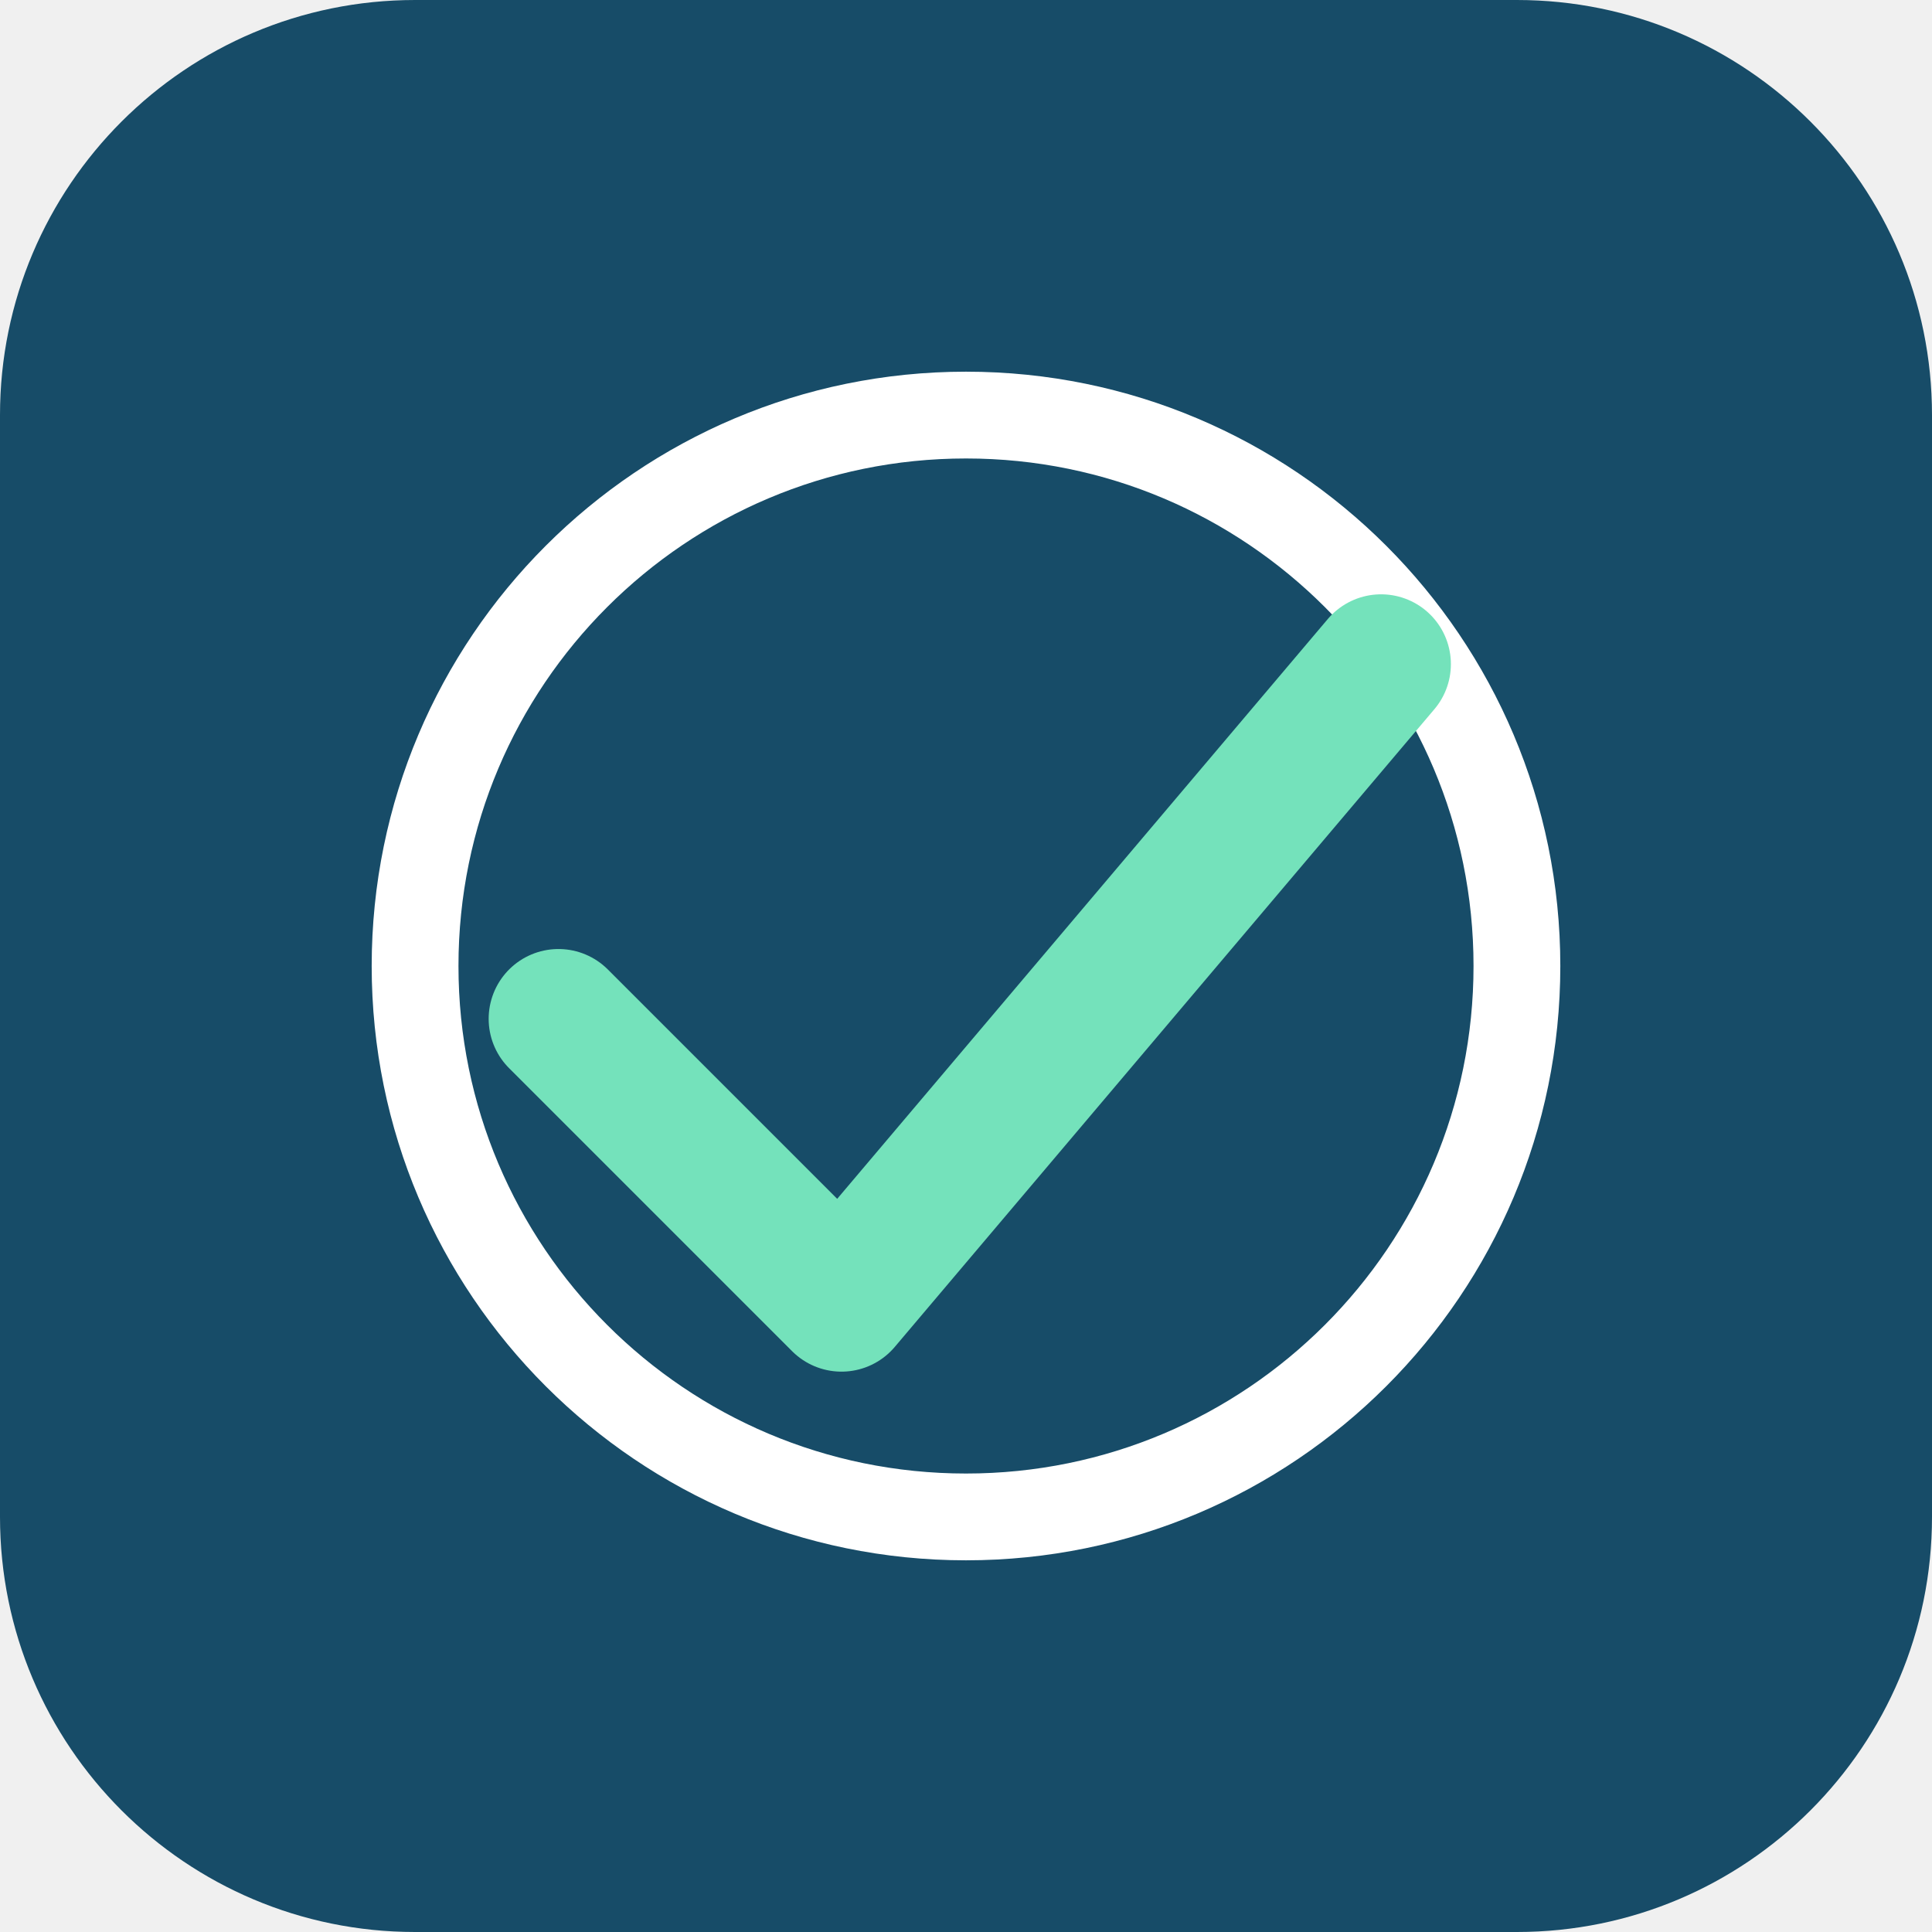
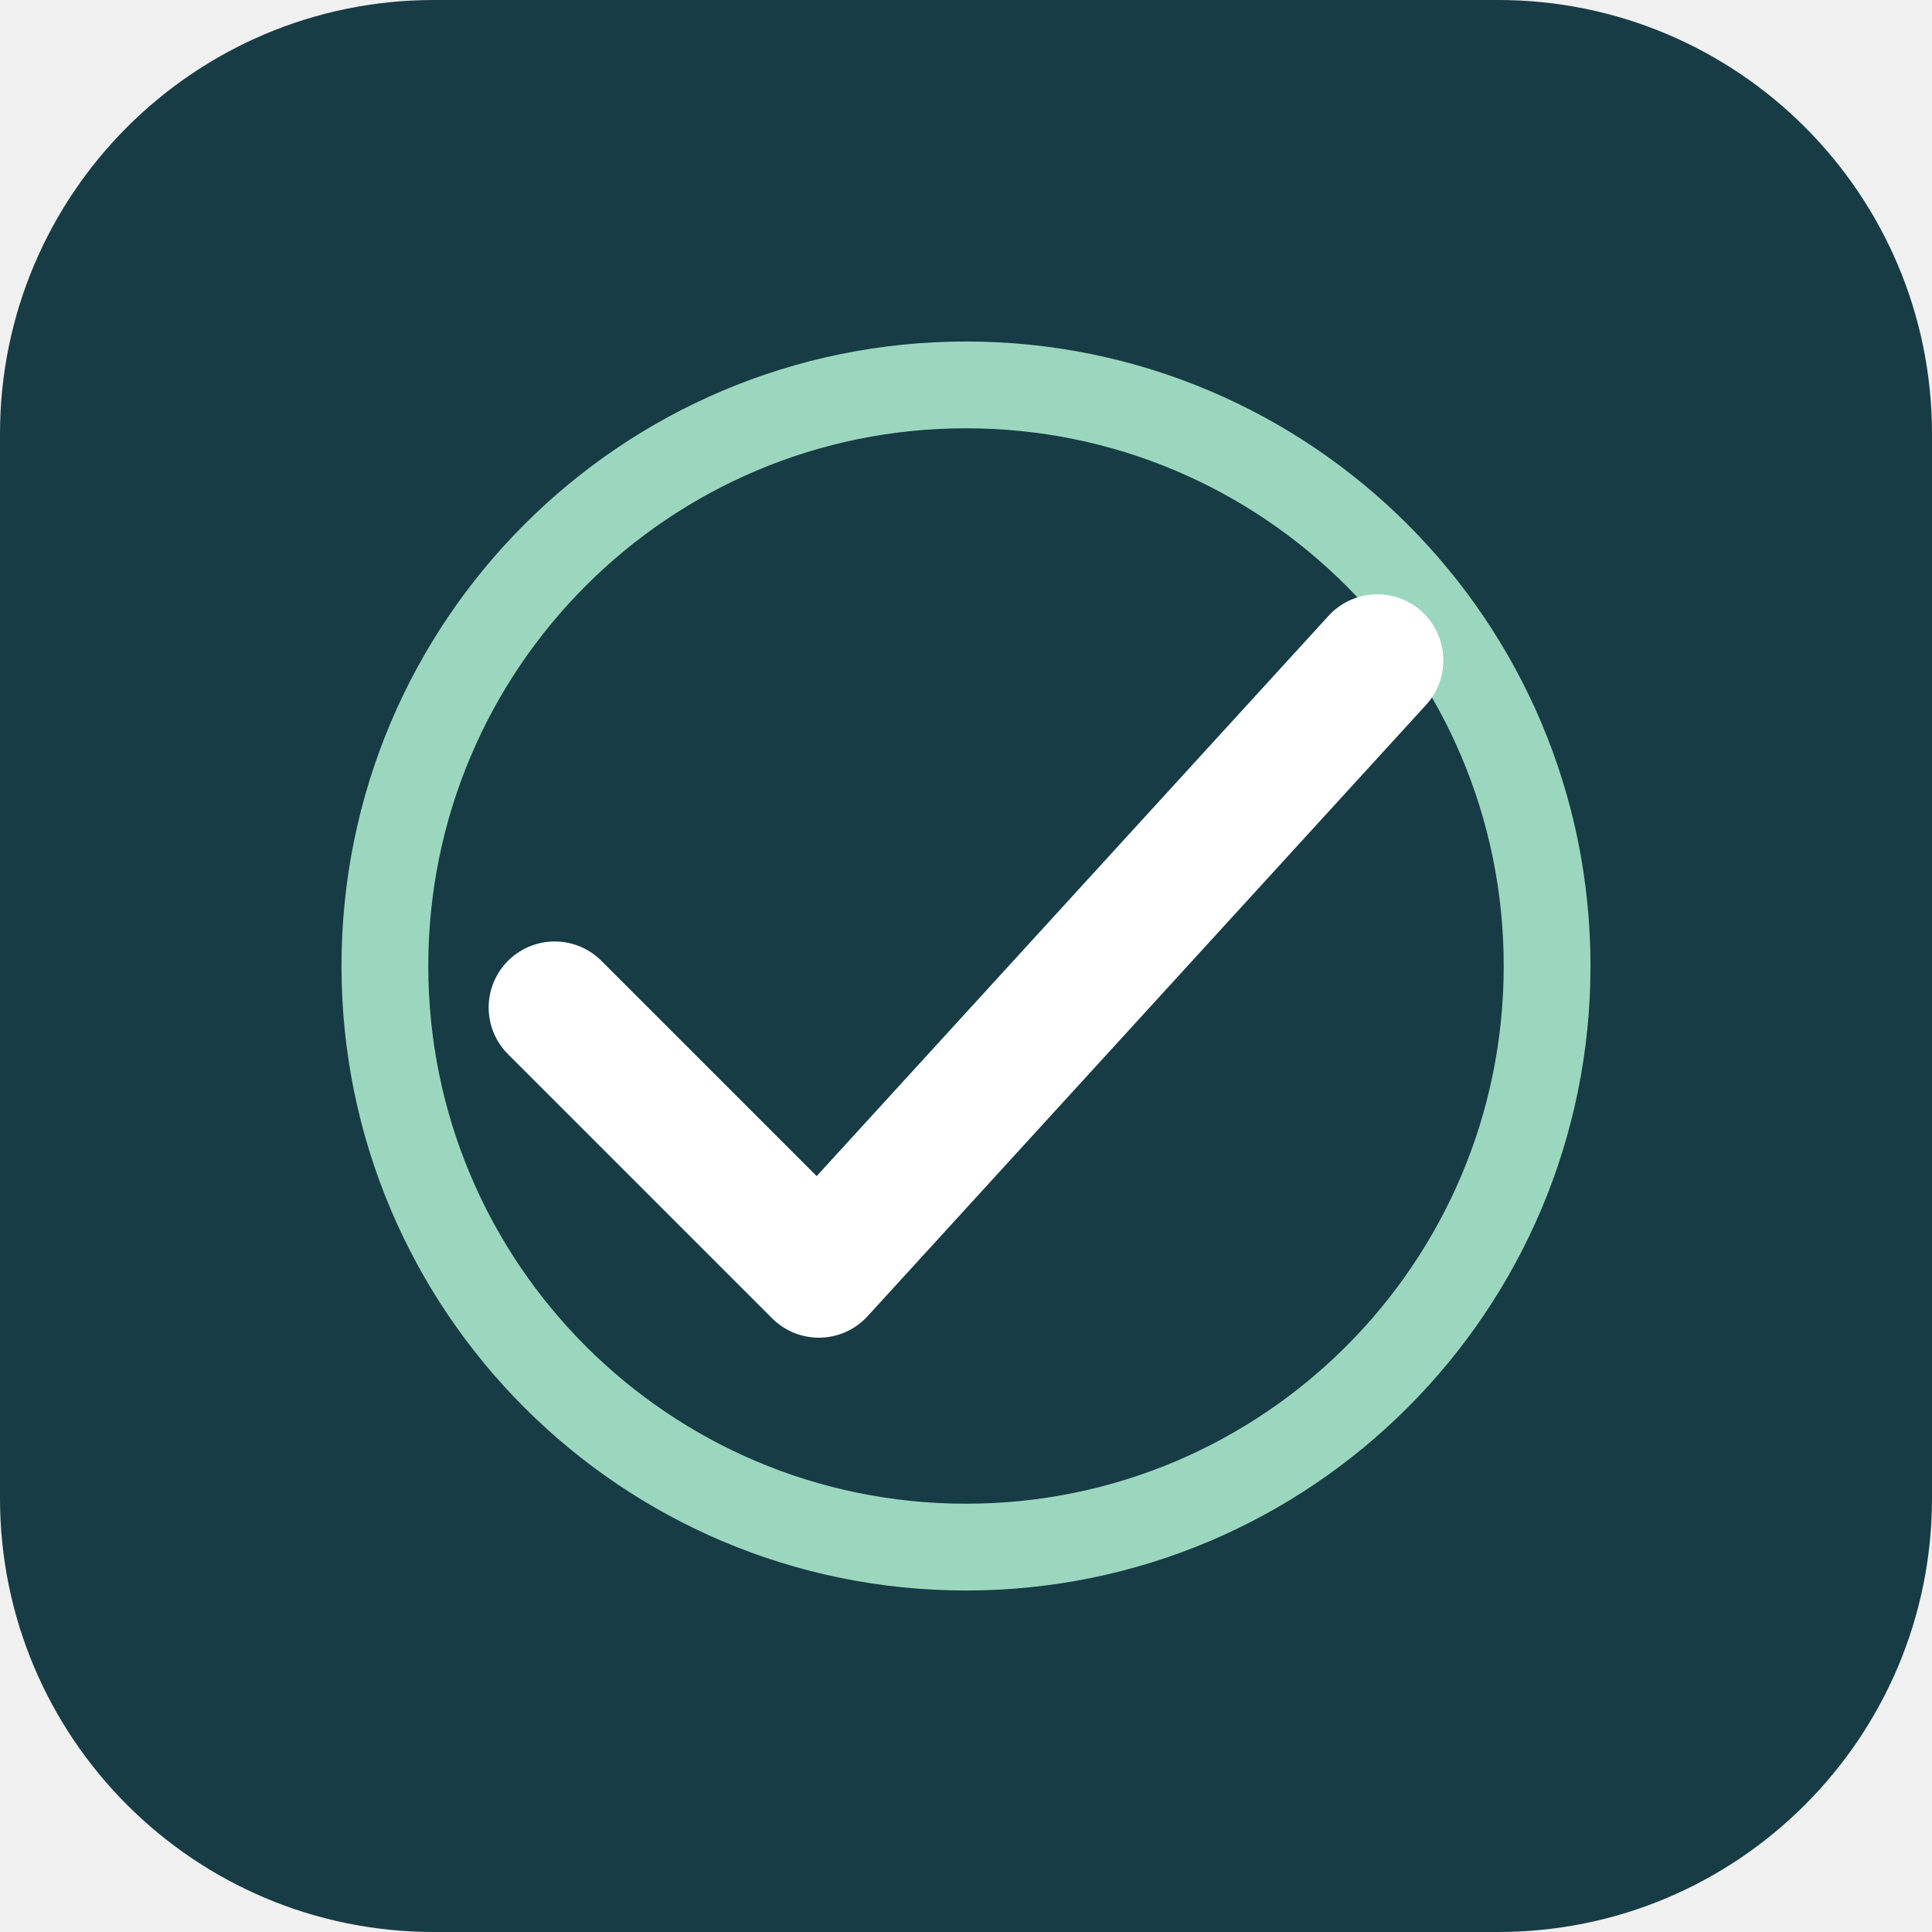
- <svg xmlns="http://www.w3.org/2000/svg" viewBox="0 0 512 512">
-   <rect width="512" height="512" rx="110" fill="#174c68" />
-   <circle cx="256" cy="256" r="146" fill="none" stroke="#fff" stroke-width="23" />
-   <path d="M148 270l75 75 143-169" fill="none" stroke="#74e2bb" stroke-linecap="round" stroke-linejoin="round" stroke-width="37" />
+ <svg xmlns="http://www.w3.org/2000/svg" width="512" height="512" viewBox="0 0 512 512">
+   <rect width="512" height="512" rx="115" fill="#173c45" />
+   <circle cx="256" cy="256" r="154" fill="none" stroke="#9bd7be" stroke-width="23" />
+   <path d="M147 267l70 70 148-162" fill="none" stroke="white" stroke-width="35" stroke-linecap="round" stroke-linejoin="round" />
</svg>
